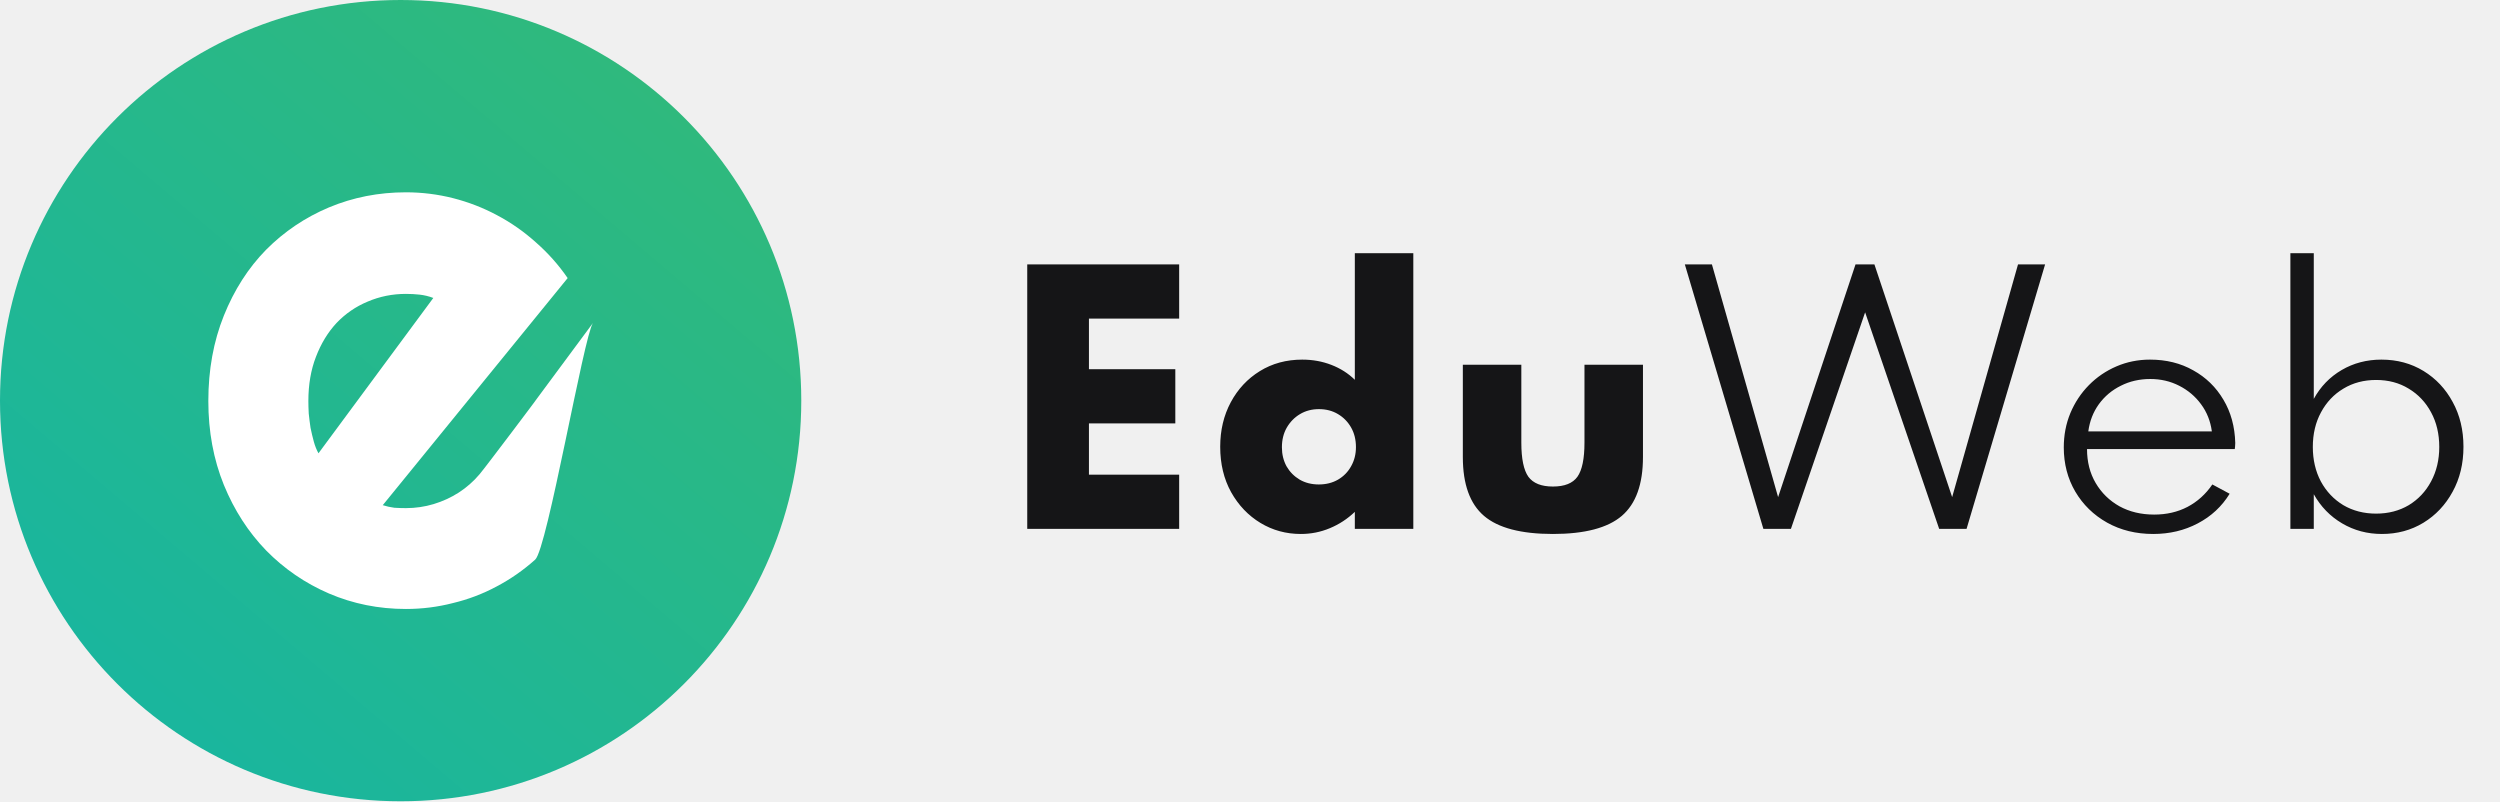
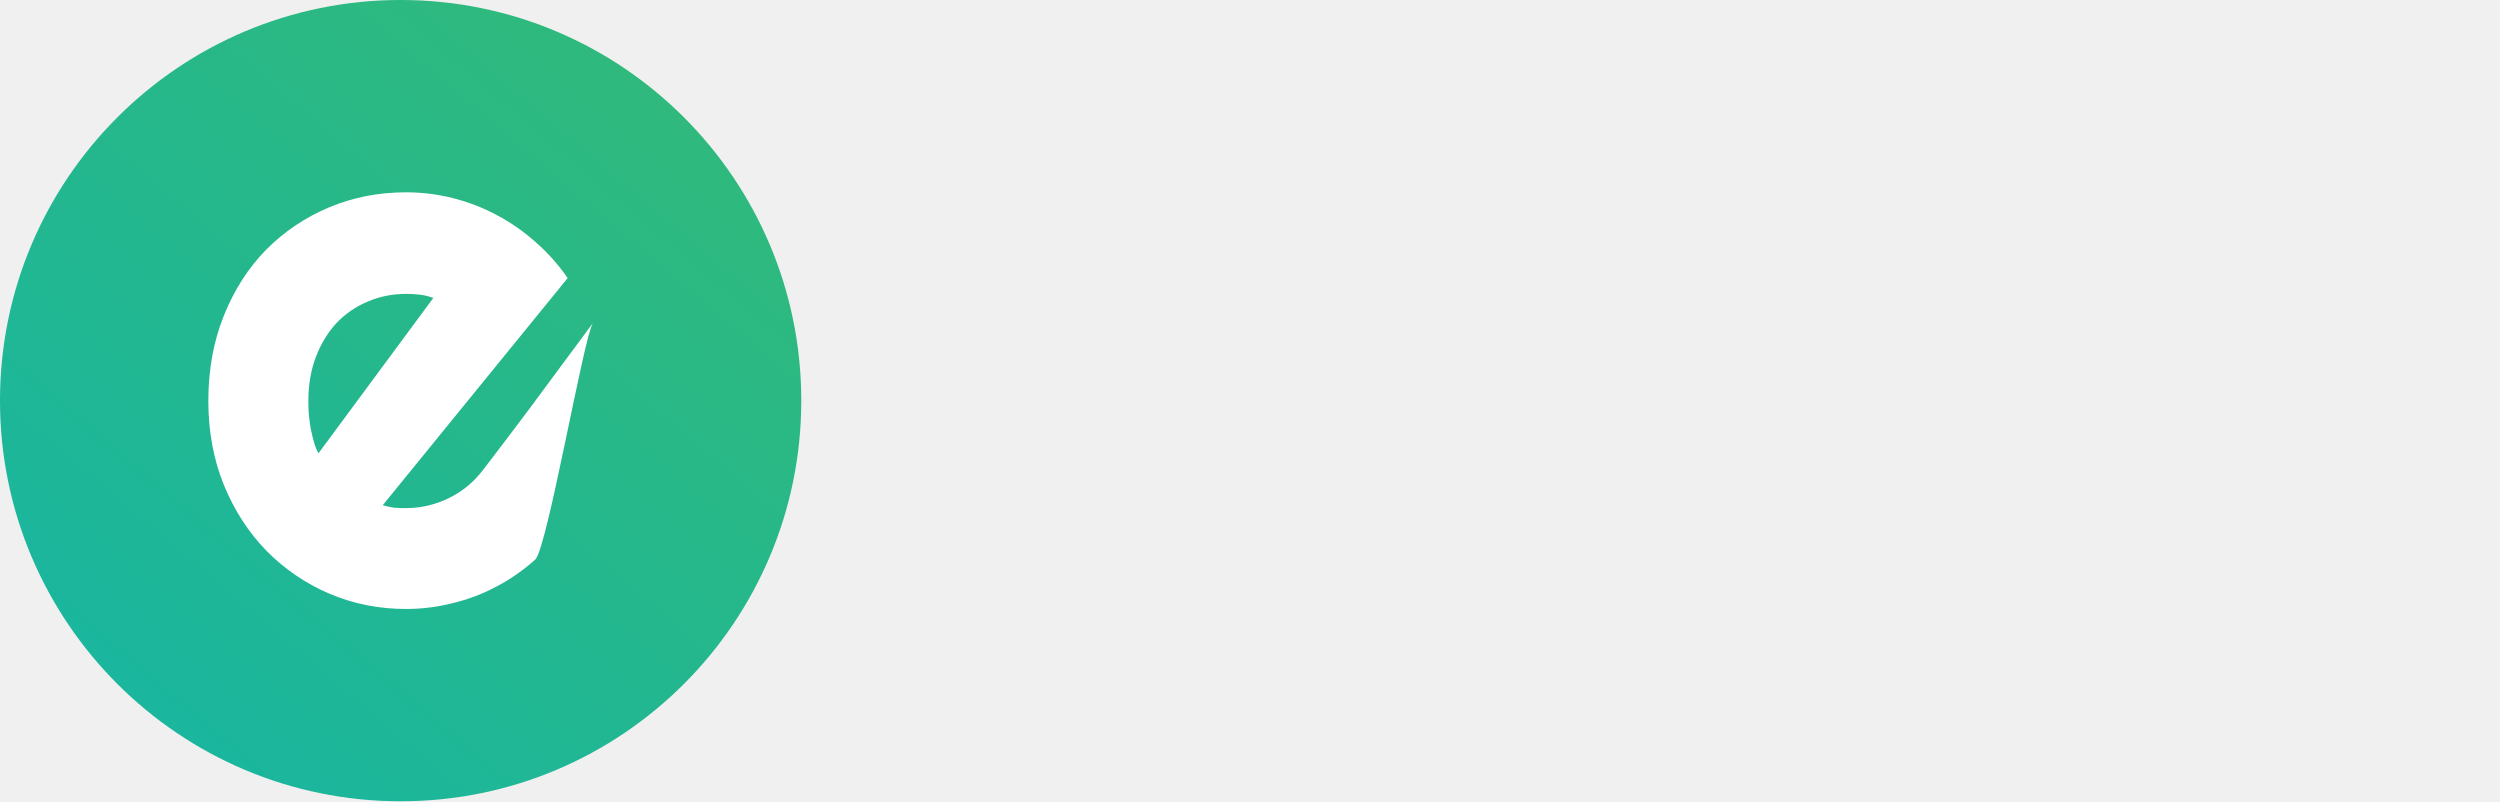
<svg xmlns="http://www.w3.org/2000/svg" width="156" height="50" viewBox="0 0 156 50" fill="none">
  <g clip-path="url(#clip0_23_5)">
    <rect width="50" height="50" rx="25" fill="url(#paint0_linear_23_5)" />
    <path d="M23.884 31.523C24.125 31.599 24.365 31.653 24.606 31.684C24.846 31.699 25.086 31.707 25.327 31.707C25.928 31.707 26.506 31.622 27.062 31.454C27.618 31.286 28.136 31.048 28.617 30.742C29.113 30.421 29.548 30.038 29.924 29.594C30.315 29.134 33.803 24.495 33.394 25.023L37 20.154C36.429 20.981 34.145 34.264 33.394 34.922C32.658 35.581 31.855 36.14 30.983 36.599C30.127 37.058 29.218 37.403 28.256 37.633C27.31 37.877 26.333 38 25.327 38C23.629 38 22.029 37.678 20.527 37.035C19.039 36.392 17.732 35.496 16.606 34.348C15.494 33.2 14.615 31.837 13.969 30.26C13.323 28.667 13 26.922 13 25.023C13 23.078 13.323 21.302 13.969 19.694C14.615 18.087 15.494 16.716 16.606 15.583C17.732 14.45 19.039 13.569 20.527 12.942C22.029 12.314 23.629 12 25.327 12C26.333 12 27.317 12.123 28.279 12.367C29.24 12.613 30.149 12.965 31.006 13.424C31.877 13.883 32.688 14.45 33.439 15.124C34.191 15.782 34.852 16.525 35.422 17.352L23.884 31.523ZM27.039 18.592C26.754 18.485 26.468 18.416 26.183 18.385C25.913 18.355 25.627 18.339 25.327 18.339C24.485 18.339 23.689 18.5 22.938 18.822C22.202 19.128 21.556 19.572 21 20.154C20.459 20.736 20.031 21.44 19.715 22.267C19.4 23.078 19.242 23.997 19.242 25.023C19.242 25.253 19.25 25.513 19.265 25.804C19.295 26.095 19.332 26.393 19.378 26.7C19.438 26.991 19.505 27.274 19.58 27.549C19.655 27.825 19.753 28.07 19.873 28.285L27.039 18.592Z" fill="white" />
-     <path d="M64.1 33V16.5H73.58V19.88H67.95V23.04H73.34V26.42H67.95V29.62H73.58V33H64.1ZM81.171 33.32C80.251 33.32 79.411 33.09 78.651 32.63C77.891 32.17 77.281 31.53 76.821 30.71C76.368 29.89 76.141 28.947 76.141 27.88C76.141 26.847 76.361 25.92 76.801 25.1C77.241 24.28 77.845 23.633 78.611 23.16C79.385 22.68 80.268 22.44 81.261 22.44C81.908 22.44 82.515 22.55 83.081 22.77C83.648 22.99 84.135 23.3 84.541 23.7V15.8H88.191V33H84.541V31.94C84.081 32.38 83.561 32.72 82.981 32.96C82.408 33.2 81.805 33.32 81.171 33.32ZM82.291 30.23C82.745 30.23 83.145 30.13 83.491 29.93C83.845 29.723 84.118 29.443 84.311 29.09C84.511 28.737 84.611 28.34 84.611 27.9C84.611 27.44 84.511 27.033 84.311 26.68C84.111 26.327 83.838 26.047 83.491 25.84C83.145 25.633 82.748 25.53 82.301 25.53C81.861 25.53 81.468 25.633 81.121 25.84C80.775 26.047 80.498 26.33 80.291 26.69C80.091 27.043 79.991 27.45 79.991 27.91C79.991 28.35 80.088 28.747 80.281 29.1C80.481 29.447 80.755 29.723 81.101 29.93C81.448 30.13 81.845 30.23 82.291 30.23ZM96.901 33.32C94.914 33.32 93.481 32.943 92.601 32.19C91.721 31.437 91.281 30.213 91.281 28.52V22.76H94.931V27.62C94.931 28.627 95.078 29.337 95.371 29.75C95.671 30.157 96.181 30.36 96.901 30.36C97.628 30.36 98.138 30.157 98.431 29.75C98.724 29.337 98.871 28.627 98.871 27.62V22.76H102.521V28.52C102.521 30.213 102.081 31.437 101.201 32.19C100.321 32.943 98.888 33.32 96.901 33.32ZM110.034 33L105.134 16.5H106.824L110.954 31.02L115.784 16.5H116.964L121.814 31.02L125.924 16.5H127.614L122.714 33H121.004L116.384 19.49L111.754 33H110.034ZM134.36 33.32C133.287 33.32 132.327 33.083 131.48 32.61C130.64 32.137 129.98 31.493 129.5 30.68C129.02 29.86 128.78 28.94 128.78 27.92C128.78 27.153 128.917 26.44 129.19 25.78C129.47 25.113 129.857 24.53 130.35 24.03C130.843 23.53 131.417 23.14 132.07 22.86C132.723 22.58 133.42 22.44 134.16 22.44C135.173 22.44 136.073 22.663 136.86 23.11C137.653 23.55 138.28 24.16 138.74 24.94C139.207 25.72 139.453 26.62 139.48 27.64C139.48 27.72 139.477 27.787 139.47 27.84C139.47 27.887 139.463 27.947 139.45 28.02H130.23C130.23 28.82 130.41 29.527 130.77 30.14C131.13 30.753 131.623 31.237 132.25 31.59C132.883 31.937 133.607 32.11 134.42 32.11C135.193 32.11 135.887 31.95 136.5 31.63C137.12 31.303 137.637 30.837 138.05 30.23L139.13 30.81C138.643 31.603 137.98 32.22 137.14 32.66C136.307 33.1 135.38 33.32 134.36 33.32ZM130.31 26.92H138.02C137.933 26.28 137.71 25.717 137.35 25.23C136.99 24.737 136.533 24.35 135.98 24.07C135.433 23.79 134.833 23.65 134.18 23.65C133.507 23.65 132.893 23.79 132.34 24.07C131.787 24.343 131.33 24.727 130.97 25.22C130.617 25.707 130.397 26.273 130.31 26.92ZM148.63 33.32C147.723 33.32 146.896 33.1 146.15 32.66C145.403 32.22 144.813 31.613 144.38 30.84V33H142.92V15.8H144.38V24.89C144.8 24.123 145.38 23.523 146.12 23.09C146.86 22.657 147.686 22.44 148.6 22.44C149.58 22.44 150.456 22.677 151.23 23.15C152.003 23.623 152.61 24.27 153.05 25.09C153.496 25.903 153.72 26.833 153.72 27.88C153.72 28.933 153.493 29.87 153.04 30.69C152.593 31.51 151.986 32.153 151.22 32.62C150.453 33.087 149.59 33.32 148.63 33.32ZM148.27 32.05C149.036 32.05 149.716 31.873 150.31 31.52C150.903 31.16 151.366 30.667 151.7 30.04C152.04 29.407 152.21 28.69 152.21 27.89C152.21 27.077 152.04 26.357 151.7 25.73C151.36 25.097 150.893 24.603 150.3 24.25C149.713 23.89 149.036 23.71 148.27 23.71C147.503 23.71 146.823 23.89 146.23 24.25C145.636 24.603 145.17 25.097 144.83 25.73C144.49 26.357 144.32 27.077 144.32 27.89C144.32 28.69 144.486 29.407 144.82 30.04C145.16 30.667 145.626 31.16 146.22 31.52C146.82 31.873 147.503 32.05 148.27 32.05Z" fill="#151517" />
  </g>
  <defs>
    <linearGradient id="paint0_linear_23_5" x1="41" y1="5.5" x2="9" y2="43.25" gradientUnits="userSpaceOnUse">
      <stop stop-color="#2FB97D" />
      <stop offset="1" stop-color="#1AB69D" />
    </linearGradient>
    <clipPath id="clip0_23_5">
      <rect width="156" height="50" fill="white" />
    </clipPath>
  </defs>
</svg>
